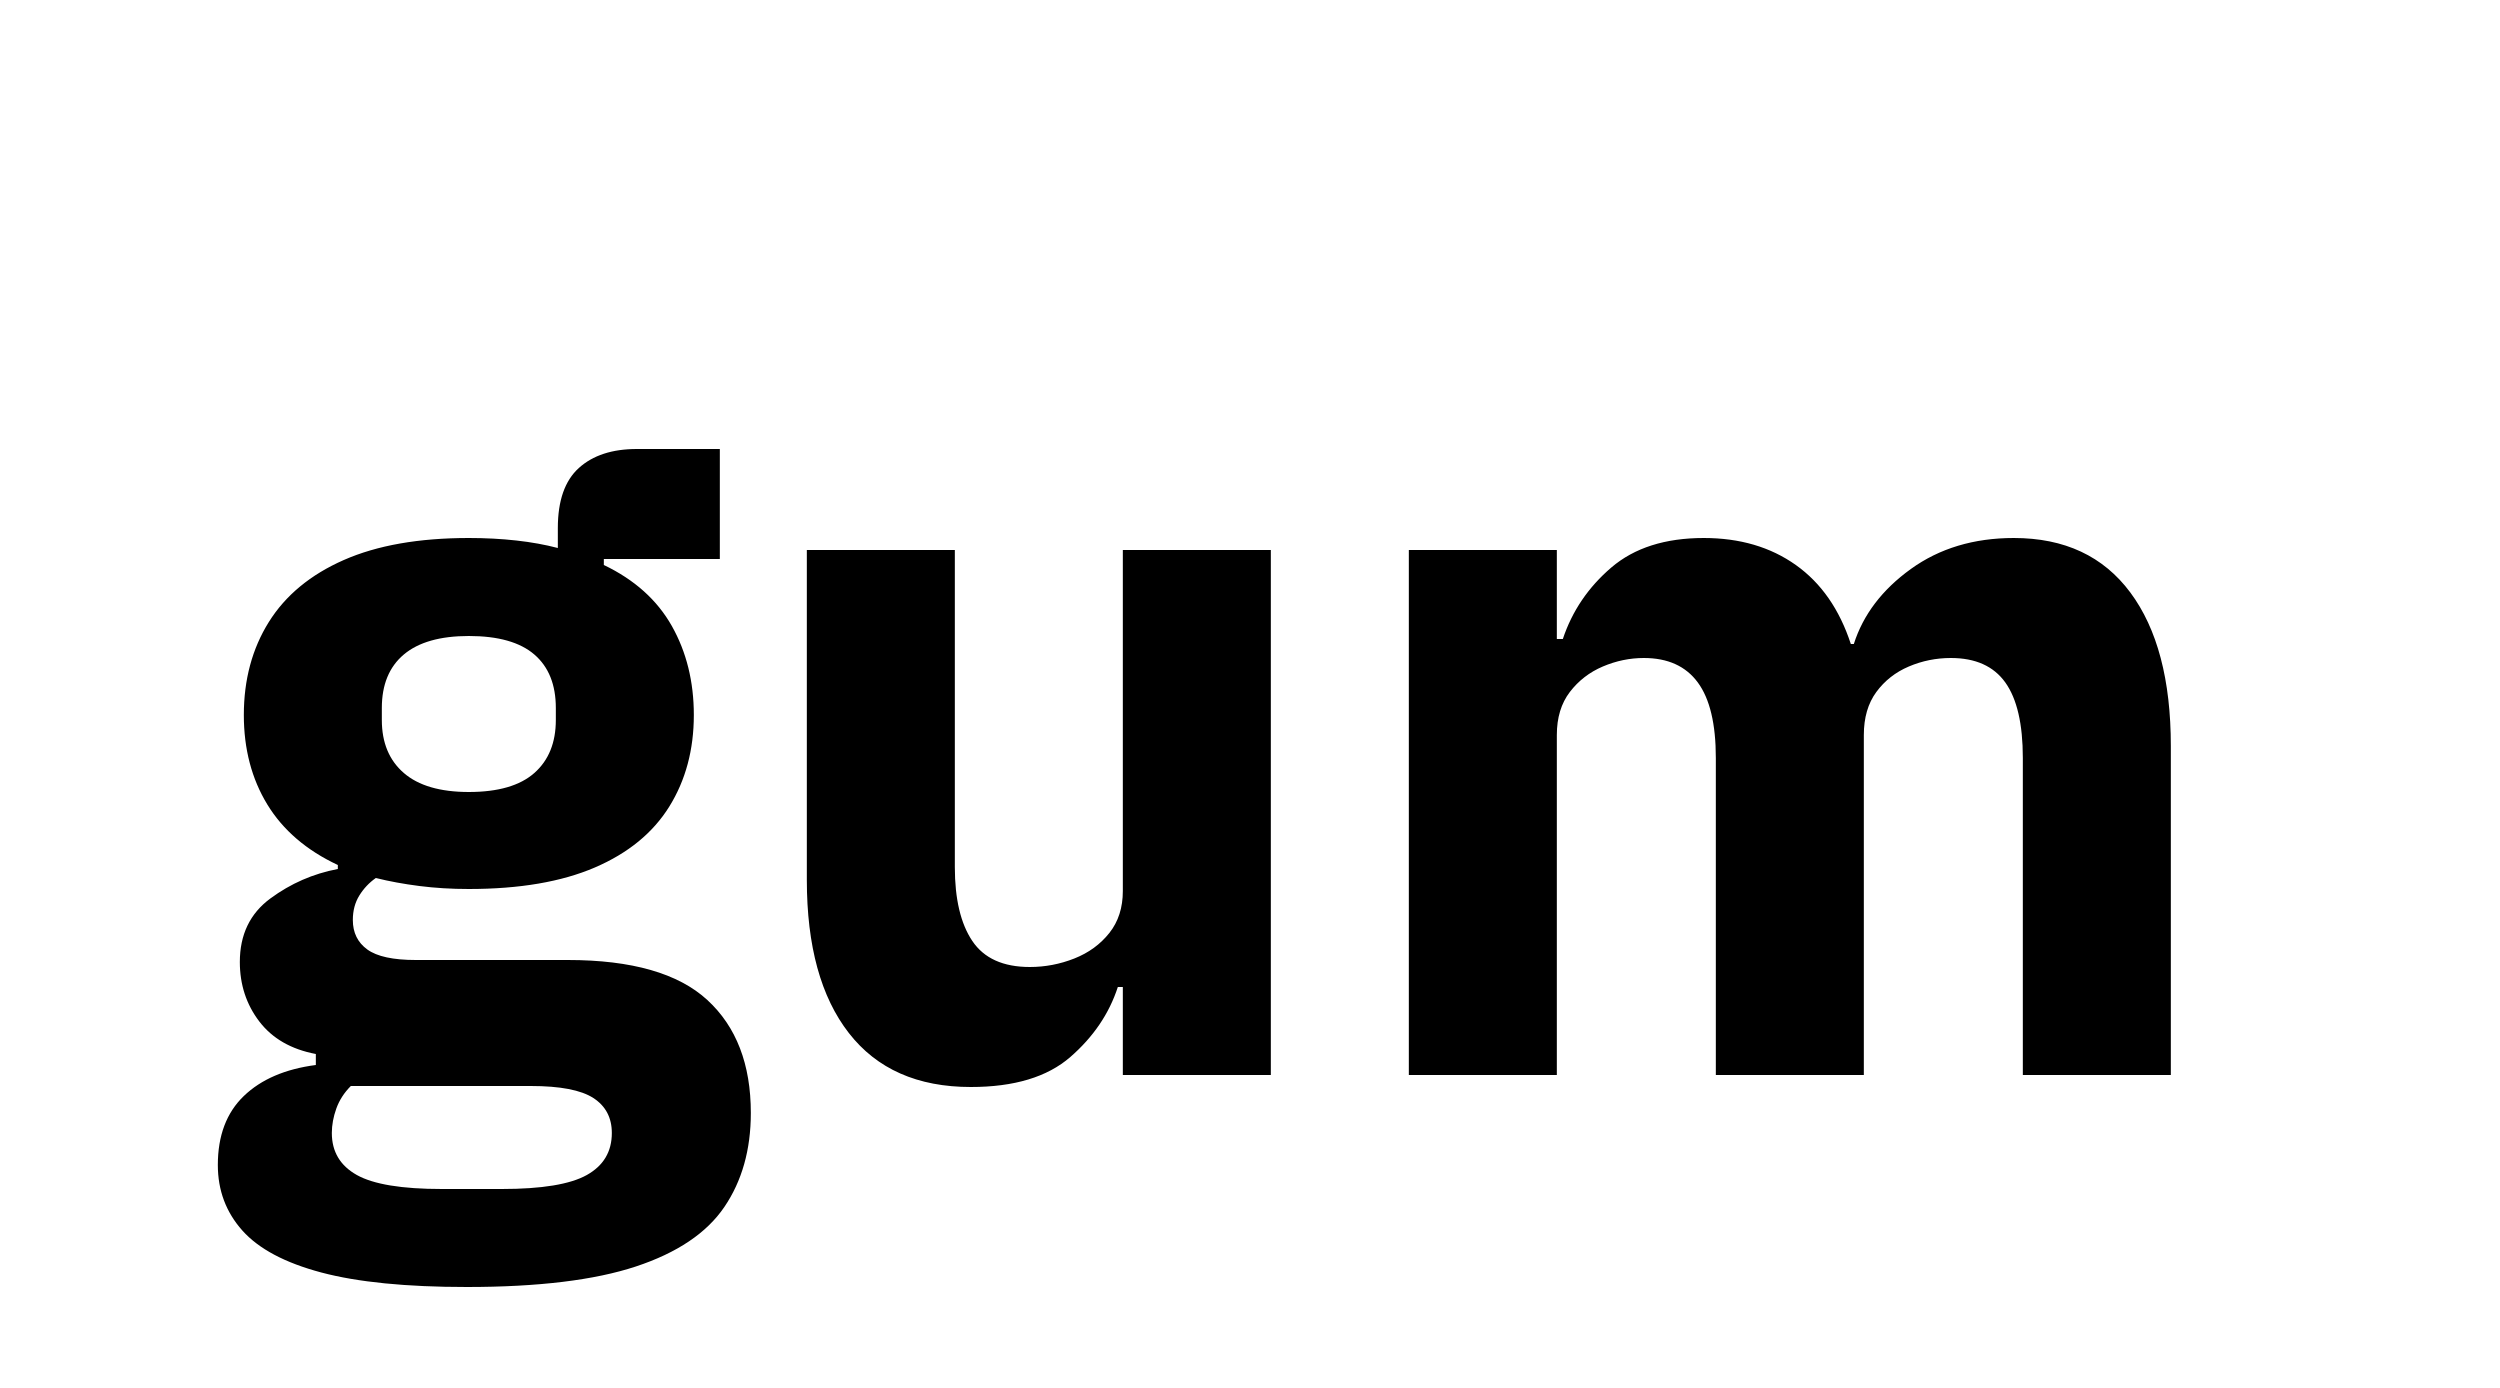
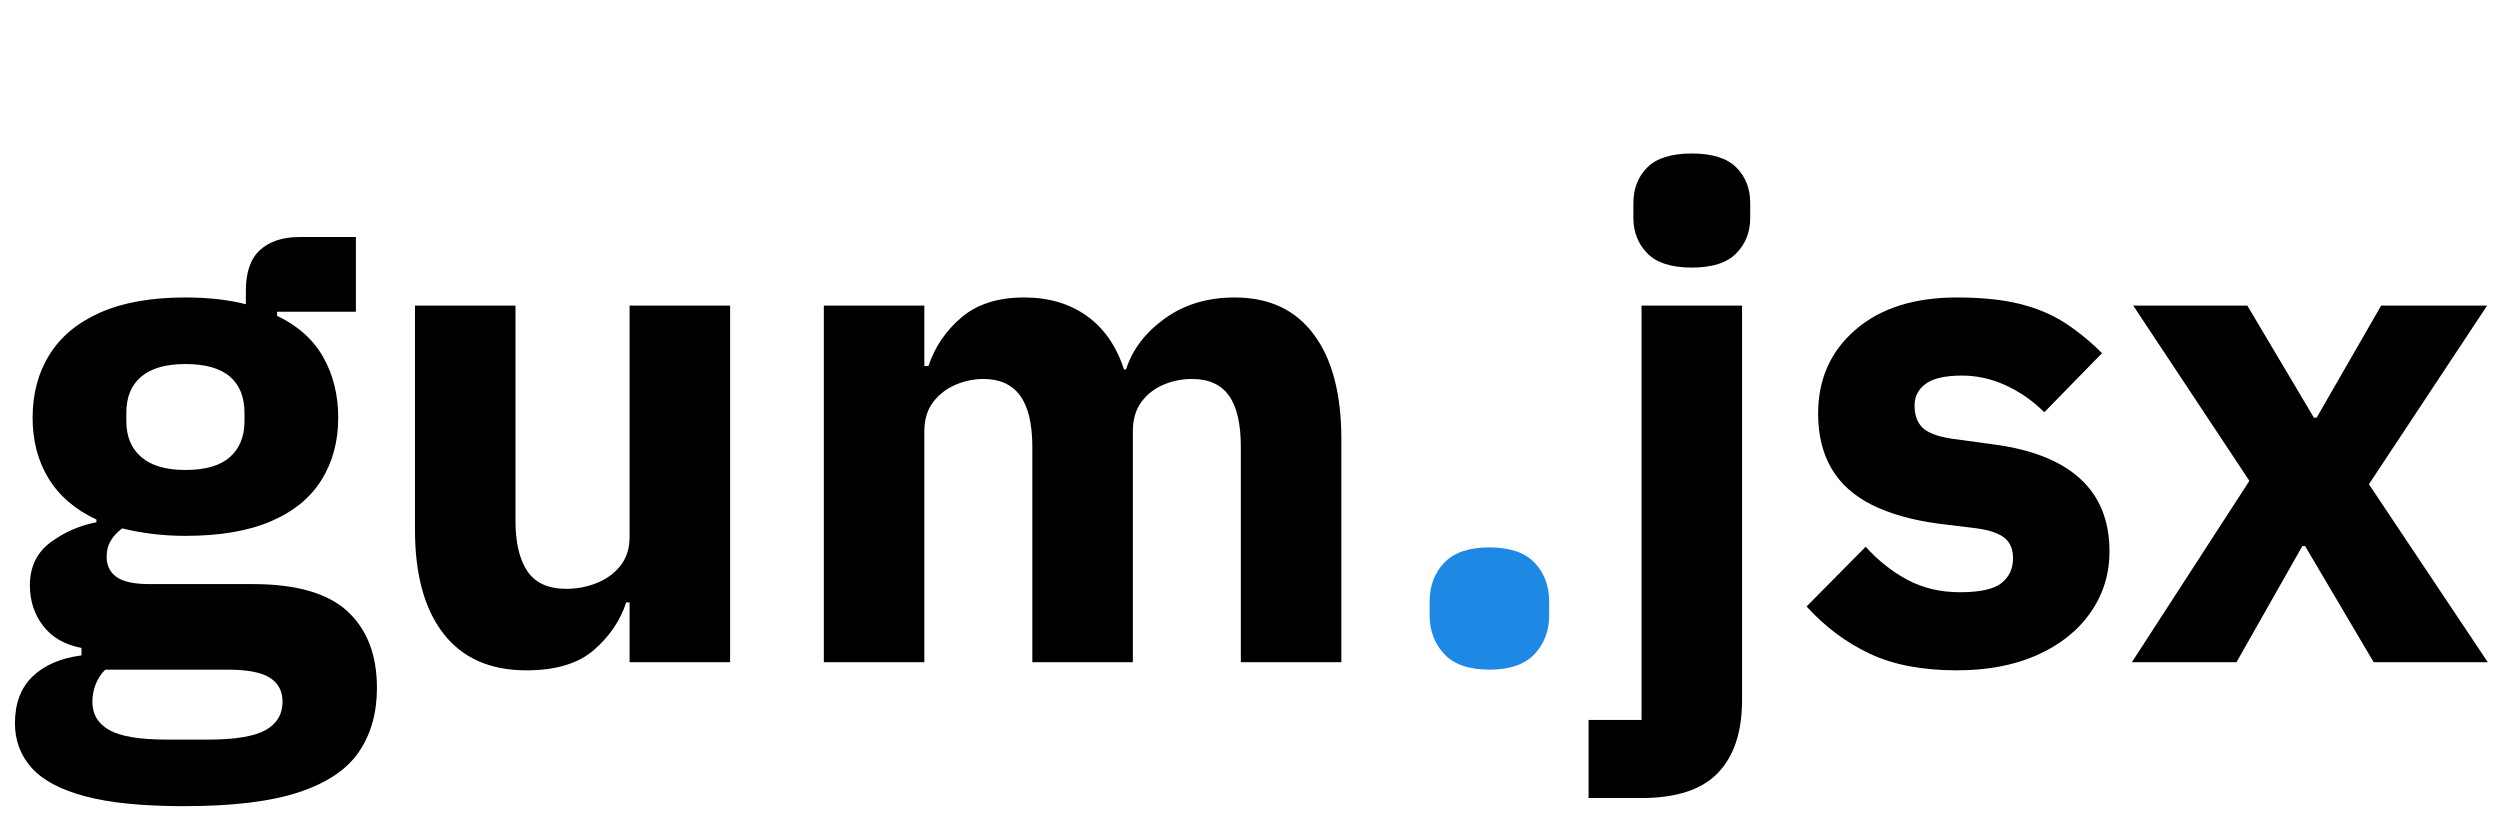
- <svg xmlns="http://www.w3.org/2000/svg" width="600" height="333" viewBox="0 0 600 333" overflow="hidden">
+ <svg xmlns="http://www.w3.org/2000/svg" width="883.44" height="288" viewBox="0 0 883.44 288" overflow="hidden">
  <defs>
    <clipPath id="gum-clip-0" clipPathUnits="userSpaceOnUse">
-       <rect x="0" y="0" width="600" height="333" />
+       <rect x="0" y="0" width="883.44" height="288" />
    </clipPath>
  </defs>
  <g clip-path="url(#gum-clip-0)">
-     <g transform="translate(47 24)">
-       <path d="M133.2 243.12Q133.2 256.32 126.84 265.68Q120.48 275.04 105.6 279.96Q90.72 284.88 65.04 284.88Q43.2 284.88 30.12 281.4Q17.04 277.92 11.16 271.32Q5.28 264.72 5.28 255.6Q5.28 245.04 11.52 239.04Q17.76 233.04 28.8 231.6L28.8 228.96Q19.92 227.28 15.24 221.16Q10.56 215.04 10.56 206.88Q10.56 197.04 17.88 191.64Q25.2 186.24 34.08 184.56L34.08 183.6Q22.8 178.32 17.16 169.08Q11.52 159.84 11.52 147.6Q11.52 134.88 17.52 125.28Q23.52 115.68 35.52 110.4Q47.52 105.12 65.52 105.12Q71.52 105.12 76.92 105.72Q82.32 106.32 86.88 107.52L86.88 102.72Q86.88 92.88 91.92 88.32Q96.96 83.76 105.84 83.76L125.76 83.76L125.76 110.16L97.92 110.16L97.92 111.6Q108.96 116.88 114.24 126.24Q119.52 135.6 119.52 147.6Q119.52 160.08 113.64 169.56Q107.76 179.04 95.76 184.2Q83.76 189.36 65.52 189.36Q59.28 189.36 53.64 188.64Q48 187.92 43.2 186.72Q40.8 188.4 39.24 190.92Q37.68 193.44 37.68 196.8Q37.68 201.36 41.16 203.88Q44.64 206.4 52.8 206.4L89.28 206.4Q112.32 206.4 122.76 216Q133.2 225.6 133.2 243.12ZM99.84 247.92Q99.84 242.4 95.4 239.52Q90.96 236.64 80.4 236.64L37.2 236.64Q34.8 239.04 33.72 242.04Q32.64 245.04 32.64 247.92Q32.64 254.64 38.64 258Q44.64 261.36 59.04 261.36L73.44 261.36Q87.84 261.36 93.84 258Q99.84 254.64 99.84 247.92ZM65.52 166.08Q76.08 166.08 81.24 161.52Q86.4 156.96 86.4 148.8L86.4 145.92Q86.4 137.52 81.24 133.08Q76.08 128.64 65.52 128.64Q55.2 128.64 49.92 133.08Q44.64 137.52 44.64 145.92L44.64 148.8Q44.64 156.96 49.92 161.52Q55.2 166.08 65.52 166.08ZM222.48 234L222.48 212.88L221.28 212.88Q218.16 222.48 209.88 229.68Q201.6 236.88 186 236.88Q166.8 236.88 156.72 223.92Q146.64 210.96 146.64 187.2L146.64 108L182.16 108L182.16 184.08Q182.16 195.6 186.36 201.84Q190.56 208.08 200.16 208.08Q205.68 208.08 210.84 206.04Q216 204 219.24 199.92Q222.48 195.84 222.48 189.84L222.48 108L258 108L258 234ZM326.64 234L291.12 234L291.12 108L326.64 108L326.64 129.36L328.08 129.36Q331.44 119.28 339.72 112.2Q348 105.12 361.92 105.12Q374.88 105.12 384 111.6Q393.12 118.08 397.2 130.56L397.92 130.56Q401.28 120 411.6 112.56Q421.92 105.12 436.32 105.12Q454.56 105.12 464.28 118.2Q474 131.28 474 155.04L474 234L438.48 234L438.48 157.92Q438.48 145.68 434.28 139.8Q430.08 133.92 421.2 133.92Q415.92 133.92 411.12 135.96Q406.32 138 403.32 142.08Q400.32 146.16 400.32 152.4L400.32 234L364.8 234L364.8 157.92Q364.8 145.68 360.48 139.8Q356.16 133.92 347.52 133.92Q342.48 133.92 337.68 135.96Q332.88 138 329.76 142.08Q326.64 146.16 326.64 152.4Z" fill="#000000" stroke="none" stroke-width="0" stroke-linecap="butt" stroke-linejoin="miter" stroke-miterlimit="4" />
-     </g>
+     <path d="M133.2 243.12Q133.2 256.32 126.84 265.68Q120.48 275.04 105.6 279.96Q90.72 284.88 65.04 284.88Q43.2 284.88 30.12 281.4Q17.04 277.92 11.16 271.32Q5.28 264.72 5.28 255.6Q5.28 245.04 11.52 239.04Q17.76 233.04 28.8 231.6L28.8 228.96Q19.92 227.28 15.24 221.16Q10.56 215.04 10.56 206.88Q10.56 197.04 17.88 191.64Q25.2 186.24 34.08 184.56L34.08 183.6Q22.8 178.32 17.16 169.08Q11.52 159.84 11.52 147.6Q11.52 134.88 17.52 125.28Q23.52 115.68 35.52 110.4Q47.52 105.12 65.52 105.12Q71.52 105.12 76.92 105.72Q82.32 106.32 86.88 107.52L86.88 102.72Q86.88 92.88 91.92 88.32Q96.96 83.76 105.84 83.76L125.76 83.76L125.76 110.16L97.92 110.16L97.92 111.6Q108.96 116.88 114.24 126.24Q119.52 135.6 119.52 147.6Q119.52 160.08 113.64 169.56Q107.76 179.04 95.76 184.2Q83.76 189.36 65.52 189.36Q59.28 189.36 53.64 188.64Q48 187.92 43.2 186.72Q40.8 188.4 39.24 190.92Q37.68 193.44 37.68 196.8Q37.68 201.36 41.16 203.88Q44.64 206.4 52.8 206.4L89.28 206.4Q112.32 206.4 122.76 216Q133.2 225.6 133.2 243.12ZM99.84 247.92Q99.84 242.4 95.4 239.52Q90.96 236.64 80.4 236.64L37.2 236.64Q34.8 239.04 33.72 242.04Q32.64 245.04 32.64 247.92Q32.64 254.64 38.64 258Q44.64 261.36 59.04 261.36L73.44 261.36Q87.84 261.36 93.84 258Q99.84 254.64 99.84 247.92ZM65.52 166.08Q76.08 166.08 81.24 161.52Q86.4 156.96 86.4 148.8L86.4 145.92Q86.4 137.52 81.24 133.08Q76.08 128.64 65.52 128.64Q55.2 128.64 49.92 133.08Q44.64 137.52 44.64 145.92L44.64 148.8Q44.64 156.96 49.92 161.52Q55.2 166.08 65.52 166.08ZM222.48 234L222.48 212.88L221.28 212.88Q218.16 222.48 209.88 229.68Q201.6 236.88 186 236.88Q166.8 236.88 156.72 223.92Q146.64 210.96 146.64 187.2L146.64 108L182.16 108L182.16 184.08Q182.16 195.6 186.36 201.84Q190.56 208.08 200.16 208.08Q205.68 208.08 210.84 206.04Q216 204 219.24 199.92Q222.48 195.84 222.48 189.84L222.48 108L258 108L258 234ZM326.64 234L291.12 234L291.12 108L326.64 108L326.64 129.36L328.08 129.36Q331.44 119.28 339.72 112.2Q348 105.12 361.92 105.12Q374.88 105.12 384 111.6Q393.12 118.08 397.2 130.56L397.92 130.56Q401.28 120 411.6 112.56Q421.92 105.12 436.32 105.12Q454.56 105.12 464.28 118.2Q474 131.28 474 155.04L474 234L438.48 234L438.48 157.92Q438.48 145.68 434.28 139.8Q430.08 133.92 421.2 133.92Q415.92 133.92 411.12 135.96Q406.32 138 403.32 142.08Q400.32 146.16 400.32 152.4L400.32 234L364.8 234L364.8 157.92Q364.8 145.68 360.48 139.8Q356.16 133.92 347.52 133.92Q342.48 133.92 337.68 135.96Q332.88 138 329.76 142.08Q326.64 146.16 326.64 152.4Z" fill="#000000" stroke="none" stroke-width="0" stroke-linecap="butt" stroke-linejoin="miter" stroke-miterlimit="4" />
+     <path d="M526.32 236.64Q515.52 236.64 510.36 231.12Q505.2 225.6 505.2 217.44L505.2 212.64Q505.2 204.24 510.36 198.84Q515.52 193.44 526.32 193.44Q537.12 193.44 542.28 198.84Q547.44 204.24 547.44 212.64L547.44 217.44Q547.44 225.6 542.28 231.12Q537.12 236.64 526.32 236.64Z" fill="#1e88e5" stroke="none" stroke-width="0" stroke-linecap="butt" stroke-linejoin="miter" stroke-miterlimit="4" />
+     <path d="M580.08 254.4L580.08 108L615.6 108L615.6 247.44Q615.6 264.24 607.08 273.12Q598.56 282 580.08 282L561.36 282L561.36 254.4ZM597.84 94.56Q587.04 94.56 582.12 89.52Q577.2 84.48 577.2 77.04L577.2 71.76Q577.2 64.08 582.12 59.16Q587.04 54.24 597.84 54.24Q608.64 54.24 613.56 59.16Q618.48 64.08 618.48 71.76L618.48 77.04Q618.48 84.48 613.56 89.52Q608.64 94.56 597.84 94.56ZM691.44 236.88Q673.2 236.88 660.72 231Q648.24 225.12 638.4 214.32L659.28 193.2Q666 200.64 674.16 204.96Q682.32 209.28 692.64 209.28Q703.2 209.28 707.28 206.04Q711.36 202.8 711.36 197.28Q711.36 192.48 708.36 190.08Q705.36 187.68 698.64 186.72L684.96 185.04Q670.8 183.12 661.32 178.32Q651.84 173.52 647.16 165.48Q642.48 157.44 642.48 146.16Q642.48 127.92 655.68 116.52Q668.88 105.12 691.44 105.12Q704.64 105.12 713.76 107.4Q722.88 109.68 729.72 114.12Q736.56 118.56 742.8 124.8L722.4 145.68Q716.4 139.68 708.84 136.2Q701.28 132.72 693.36 132.72Q684.48 132.72 680.52 135.6Q676.56 138.48 676.56 143.28Q676.56 148.32 679.32 151.08Q682.08 153.84 689.76 155.04L703.92 156.96Q724.56 159.6 735 169.08Q745.44 178.56 745.44 194.88Q745.44 206.88 738.72 216.48Q732 226.08 719.88 231.48Q707.76 236.88 691.44 236.88ZM753.36 234L794.88 169.92L753.84 108L794.16 108L817.68 147.6L818.64 147.6L841.44 108L878.88 108L837.12 171.12L879.12 234L838.8 234L814.56 192.96L813.6 192.96L790.32 234Z" fill="#000000" stroke="none" stroke-width="0" stroke-linecap="butt" stroke-linejoin="miter" stroke-miterlimit="4" />
  </g>
</svg>
